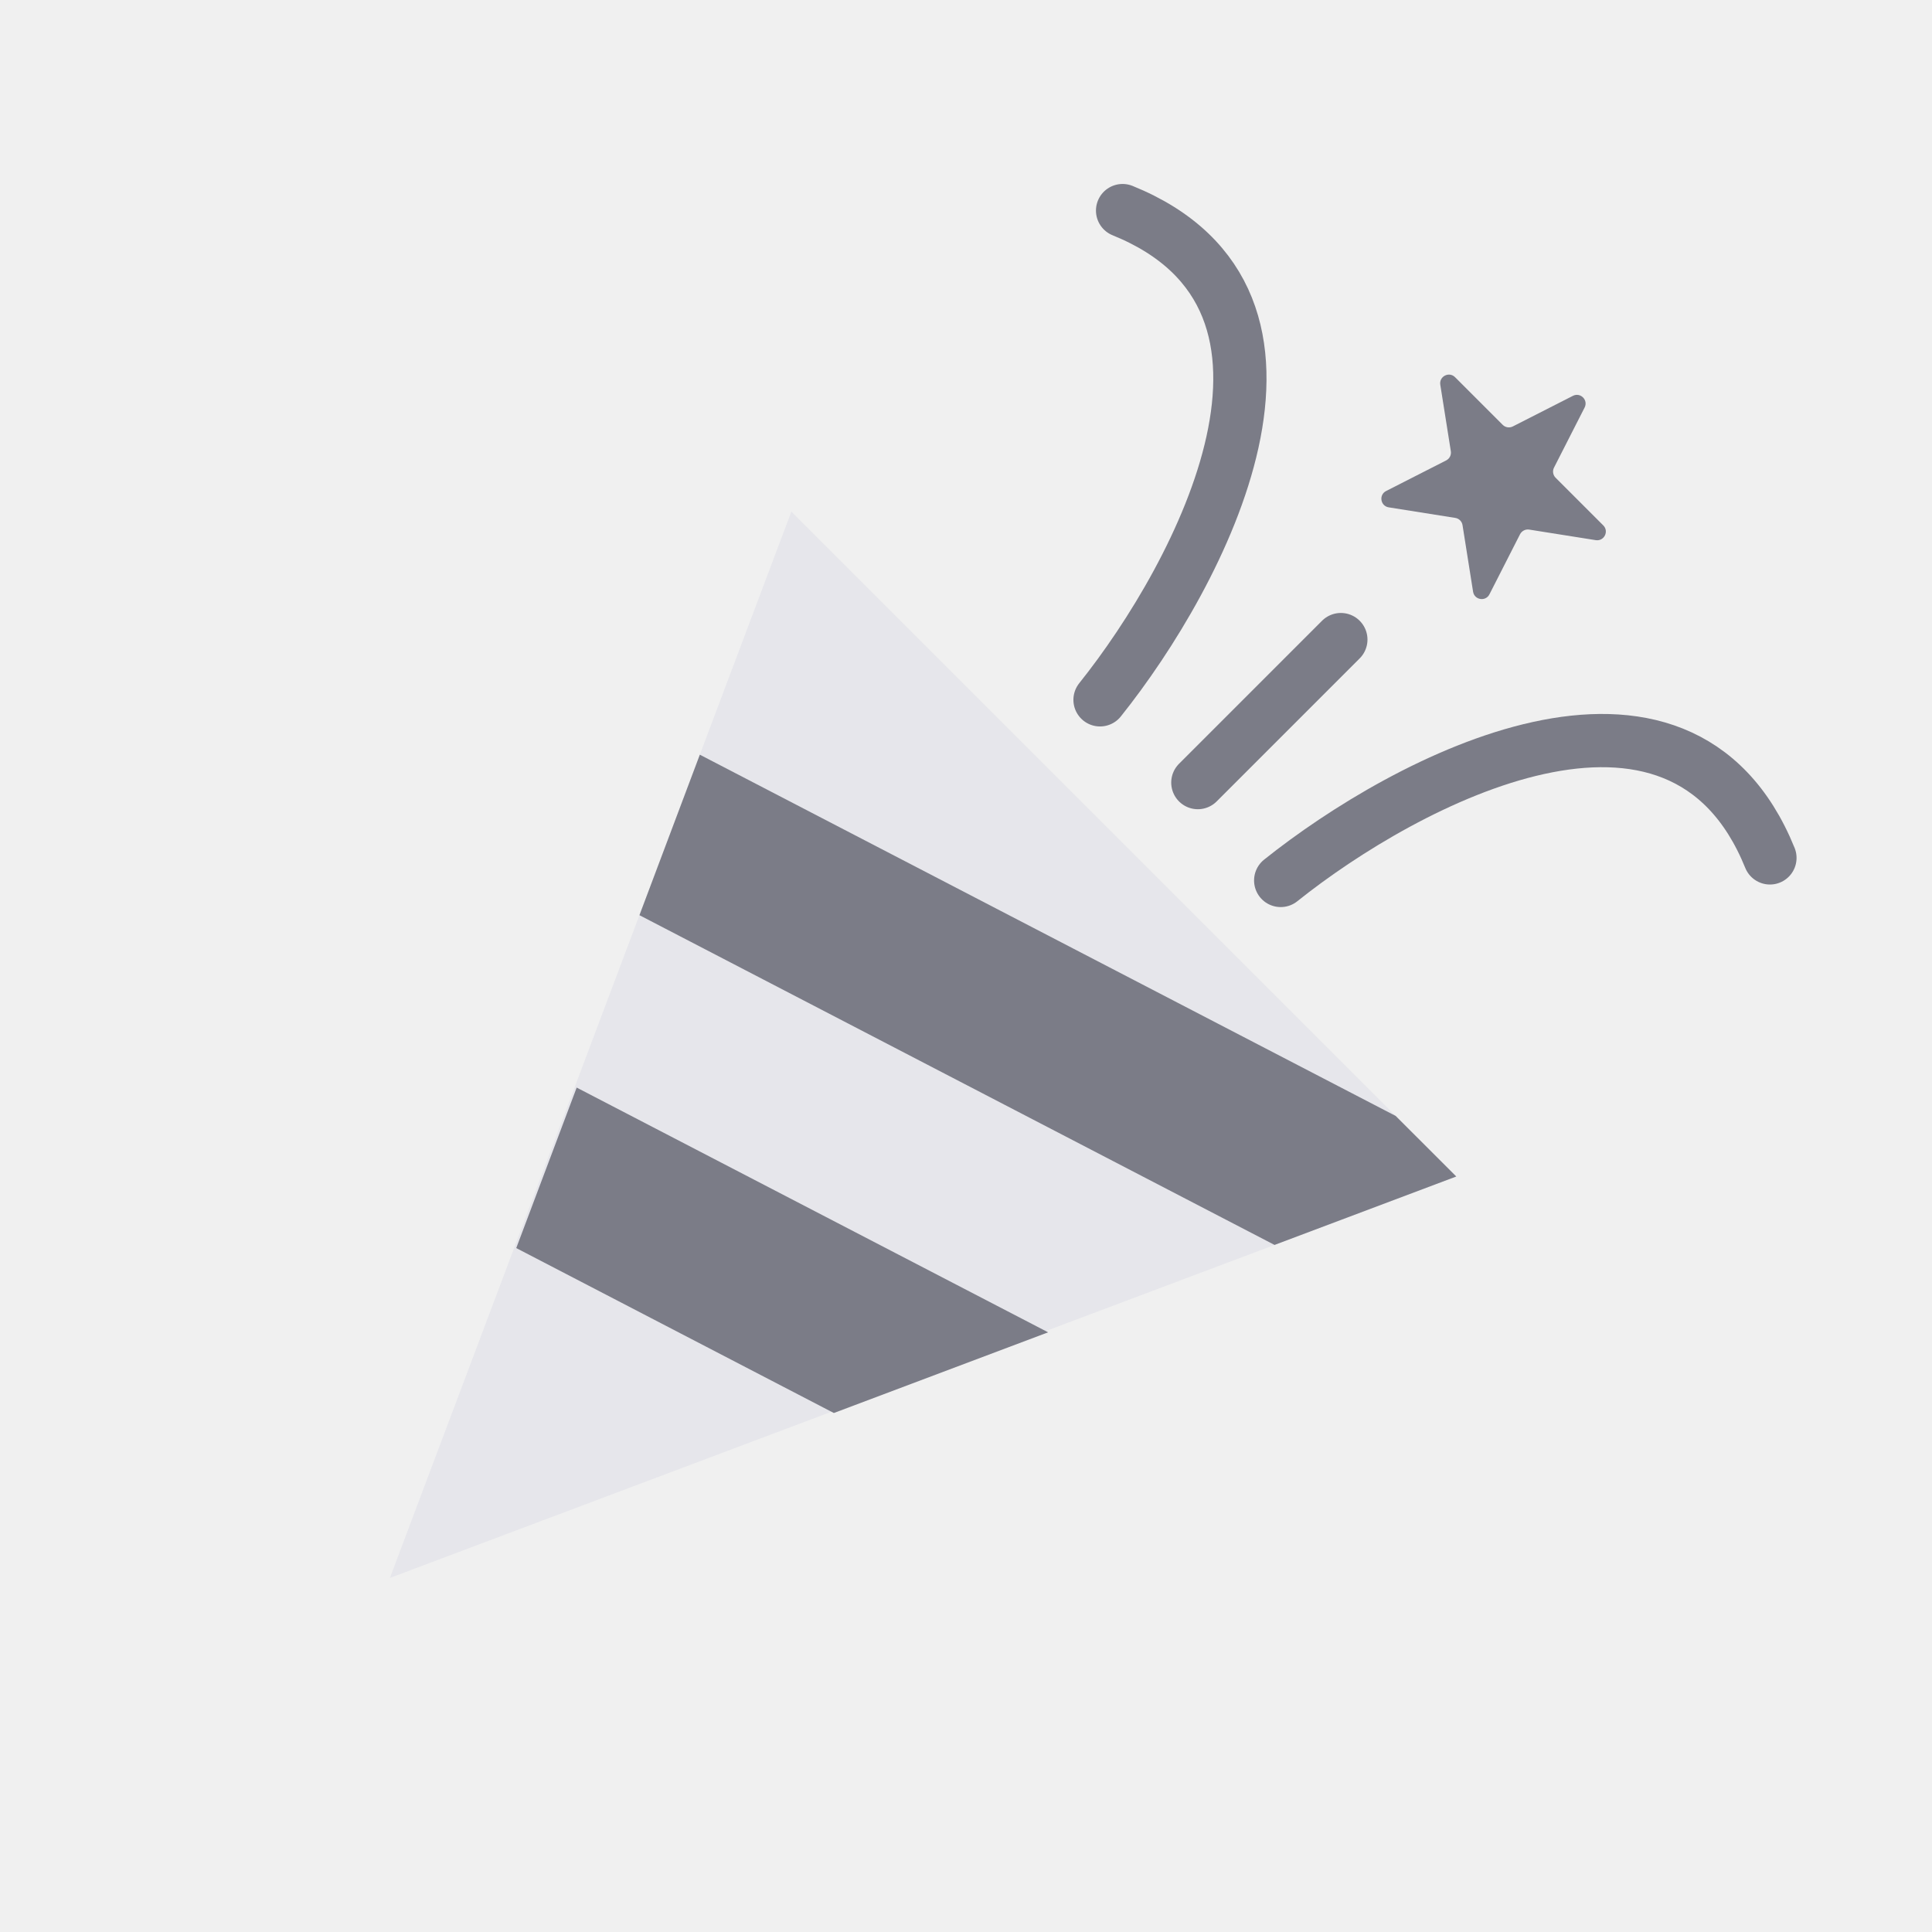
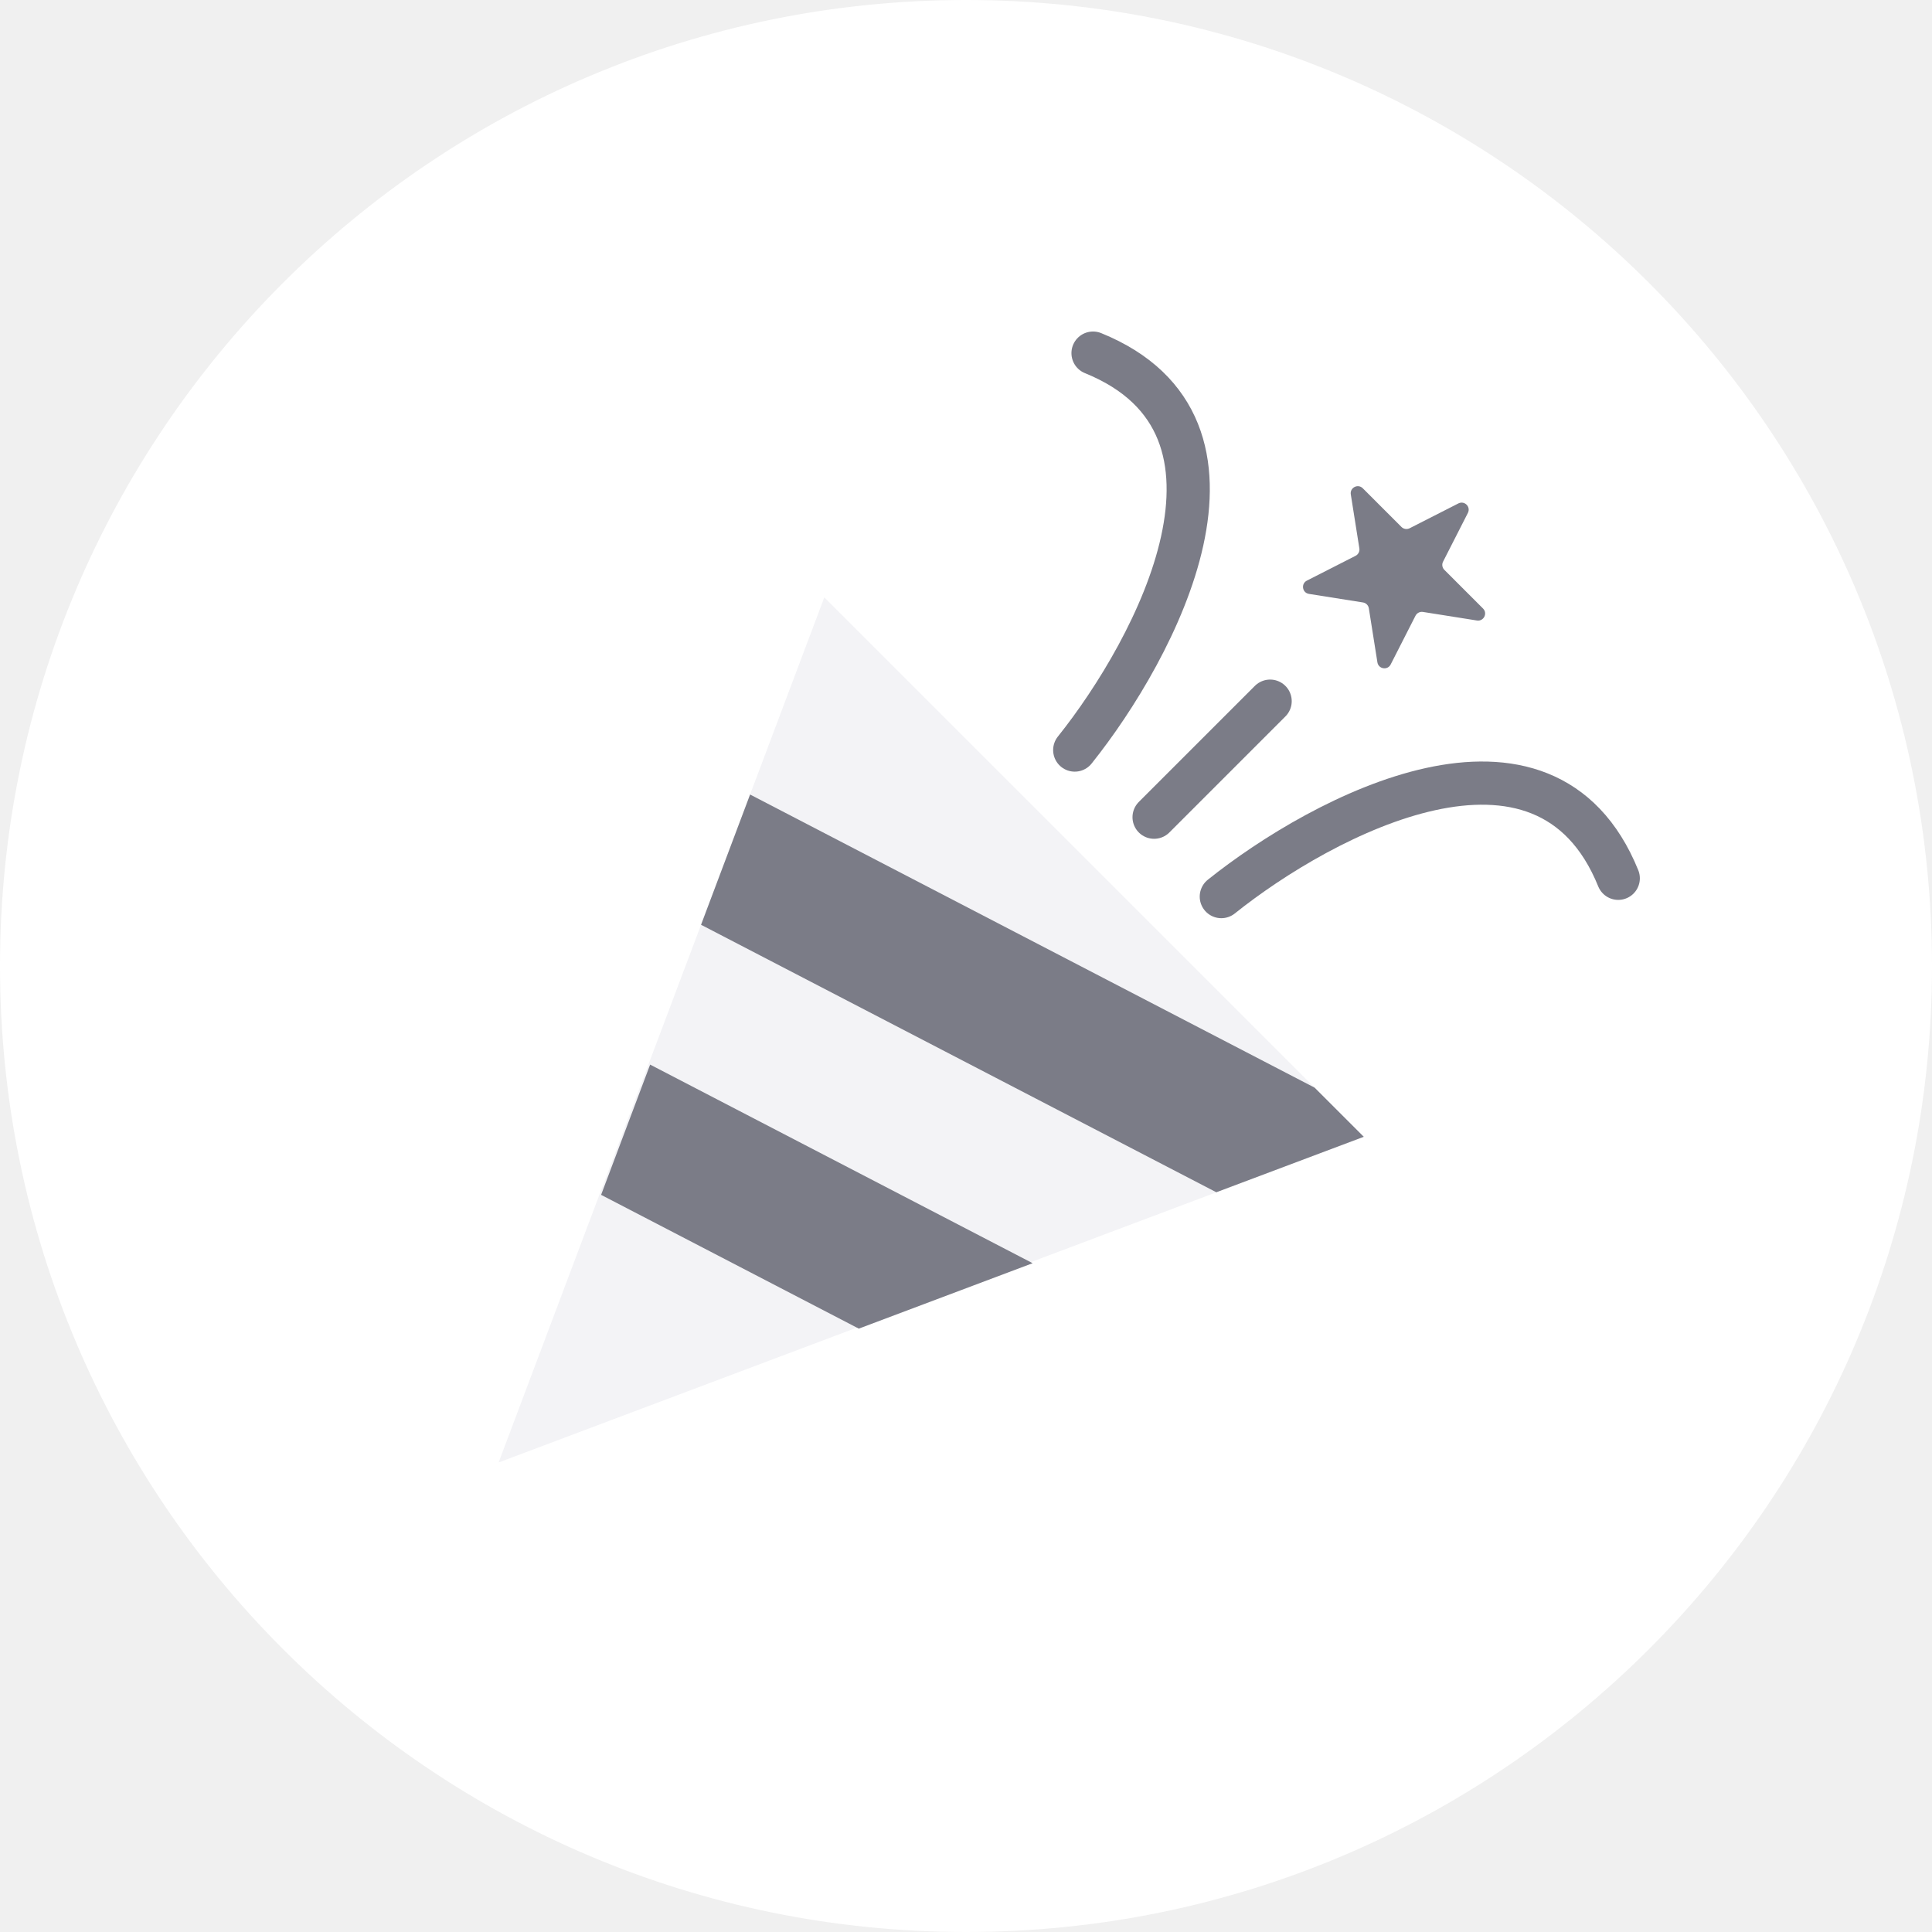
- <svg xmlns="http://www.w3.org/2000/svg" width="43" height="43" viewBox="0 0 43 43" fill="none">
-   <path d="M35.008 8.81C35.175 8.725 35.354 8.903 35.268 9.071L34.587 10.408C34.549 10.482 34.563 10.573 34.623 10.633L35.684 11.694C35.816 11.826 35.702 12.051 35.516 12.022L34.035 11.787C33.952 11.774 33.87 11.816 33.831 11.891L33.15 13.228C33.065 13.395 32.816 13.355 32.786 13.17L32.551 11.688C32.538 11.605 32.473 11.54 32.39 11.527L30.909 11.292C30.723 11.263 30.683 11.013 30.851 10.928L32.188 10.247C32.262 10.209 32.304 10.127 32.291 10.044L32.056 8.562C32.027 8.377 32.252 8.262 32.385 8.395L33.446 9.456C33.505 9.515 33.596 9.529 33.671 9.491L35.008 8.81Z" fill="#7B7C87" />
-   <path d="M29.843 14.235L26.66 17.418" stroke="#7B7C87" stroke-width="1.185" stroke-linecap="round" />
-   <path d="M8.678 35.12L17.613 11.387L32.412 26.186L8.678 35.12Z" fill="#E6E6EB" />
-   <path fill-rule="evenodd" clip-rule="evenodd" d="M28.367 27.708L14.232 20.369L15.576 16.797L31.063 24.837L32.412 26.185L28.367 27.708Z" fill="#7B7C87" />
-   <path fill-rule="evenodd" clip-rule="evenodd" d="M23.328 29.653L18.559 31.449L11.49 27.778L12.835 24.206L23.328 29.653Z" fill="#7B7C87" />
-   <path d="M28.504 19.596C31.296 17.363 37.383 14.135 39.393 19.094" stroke="#7B7C87" stroke-width="1.185" stroke-linecap="round" />
-   <path d="M24.483 15.576C26.716 12.784 29.944 6.697 24.985 4.687" stroke="#7B7C87" stroke-width="1.185" stroke-linecap="round" />
+ <svg xmlns="http://www.w3.org/2000/svg" width="53" height="53" viewBox="0 0 53 53" fill="none">
+   <rect width="53" height="53" rx="26.5" fill="white" />
+   <path d="M40.008 13.81C40.175 13.725 40.354 13.903 40.268 14.071L39.587 15.408C39.549 15.482 39.563 15.573 39.623 15.633L40.684 16.694C40.816 16.826 40.702 17.051 40.516 17.022L39.035 16.787C38.952 16.774 38.87 16.816 38.831 16.891L38.15 18.228C38.065 18.395 37.816 18.355 37.786 18.17L37.551 16.688C37.538 16.605 37.473 16.54 37.39 16.527L35.908 16.292C35.723 16.263 35.684 16.013 35.851 15.928L37.188 15.247C37.262 15.209 37.304 15.127 37.291 15.044L37.056 13.562C37.027 13.377 37.252 13.262 37.385 13.395L38.446 14.456C38.505 14.515 38.596 14.529 38.671 14.491L40.008 13.81Z" fill="#7B7C87" />
+   <path d="M34.843 19.235L31.66 22.418" stroke="#7B7C87" stroke-width="1.185" stroke-linecap="round" />
+   <path d="M13.678 40.12L22.613 16.387L37.412 31.186L13.678 40.12Z" fill="#F3F3F6" />
+   <path d="M33.367 32.707L19.232 25.369L20.577 21.796L36.063 29.837L37.412 31.185L33.367 32.707Z" fill="#7B7C87" />
+   <path d="M23.559 36.448L16.49 32.778L17.835 29.205L28.328 34.653L23.559 36.448Z" fill="#7B7C87" />
+   <path d="M33.504 24.596C36.296 22.363 42.383 19.135 44.393 24.094" stroke="#7B7C87" stroke-width="1.185" stroke-linecap="round" />
+   <path d="M29.483 20.576C31.716 17.784 34.944 11.697 29.985 9.687" stroke="#7B7C87" stroke-width="1.185" stroke-linecap="round" />
</svg>
